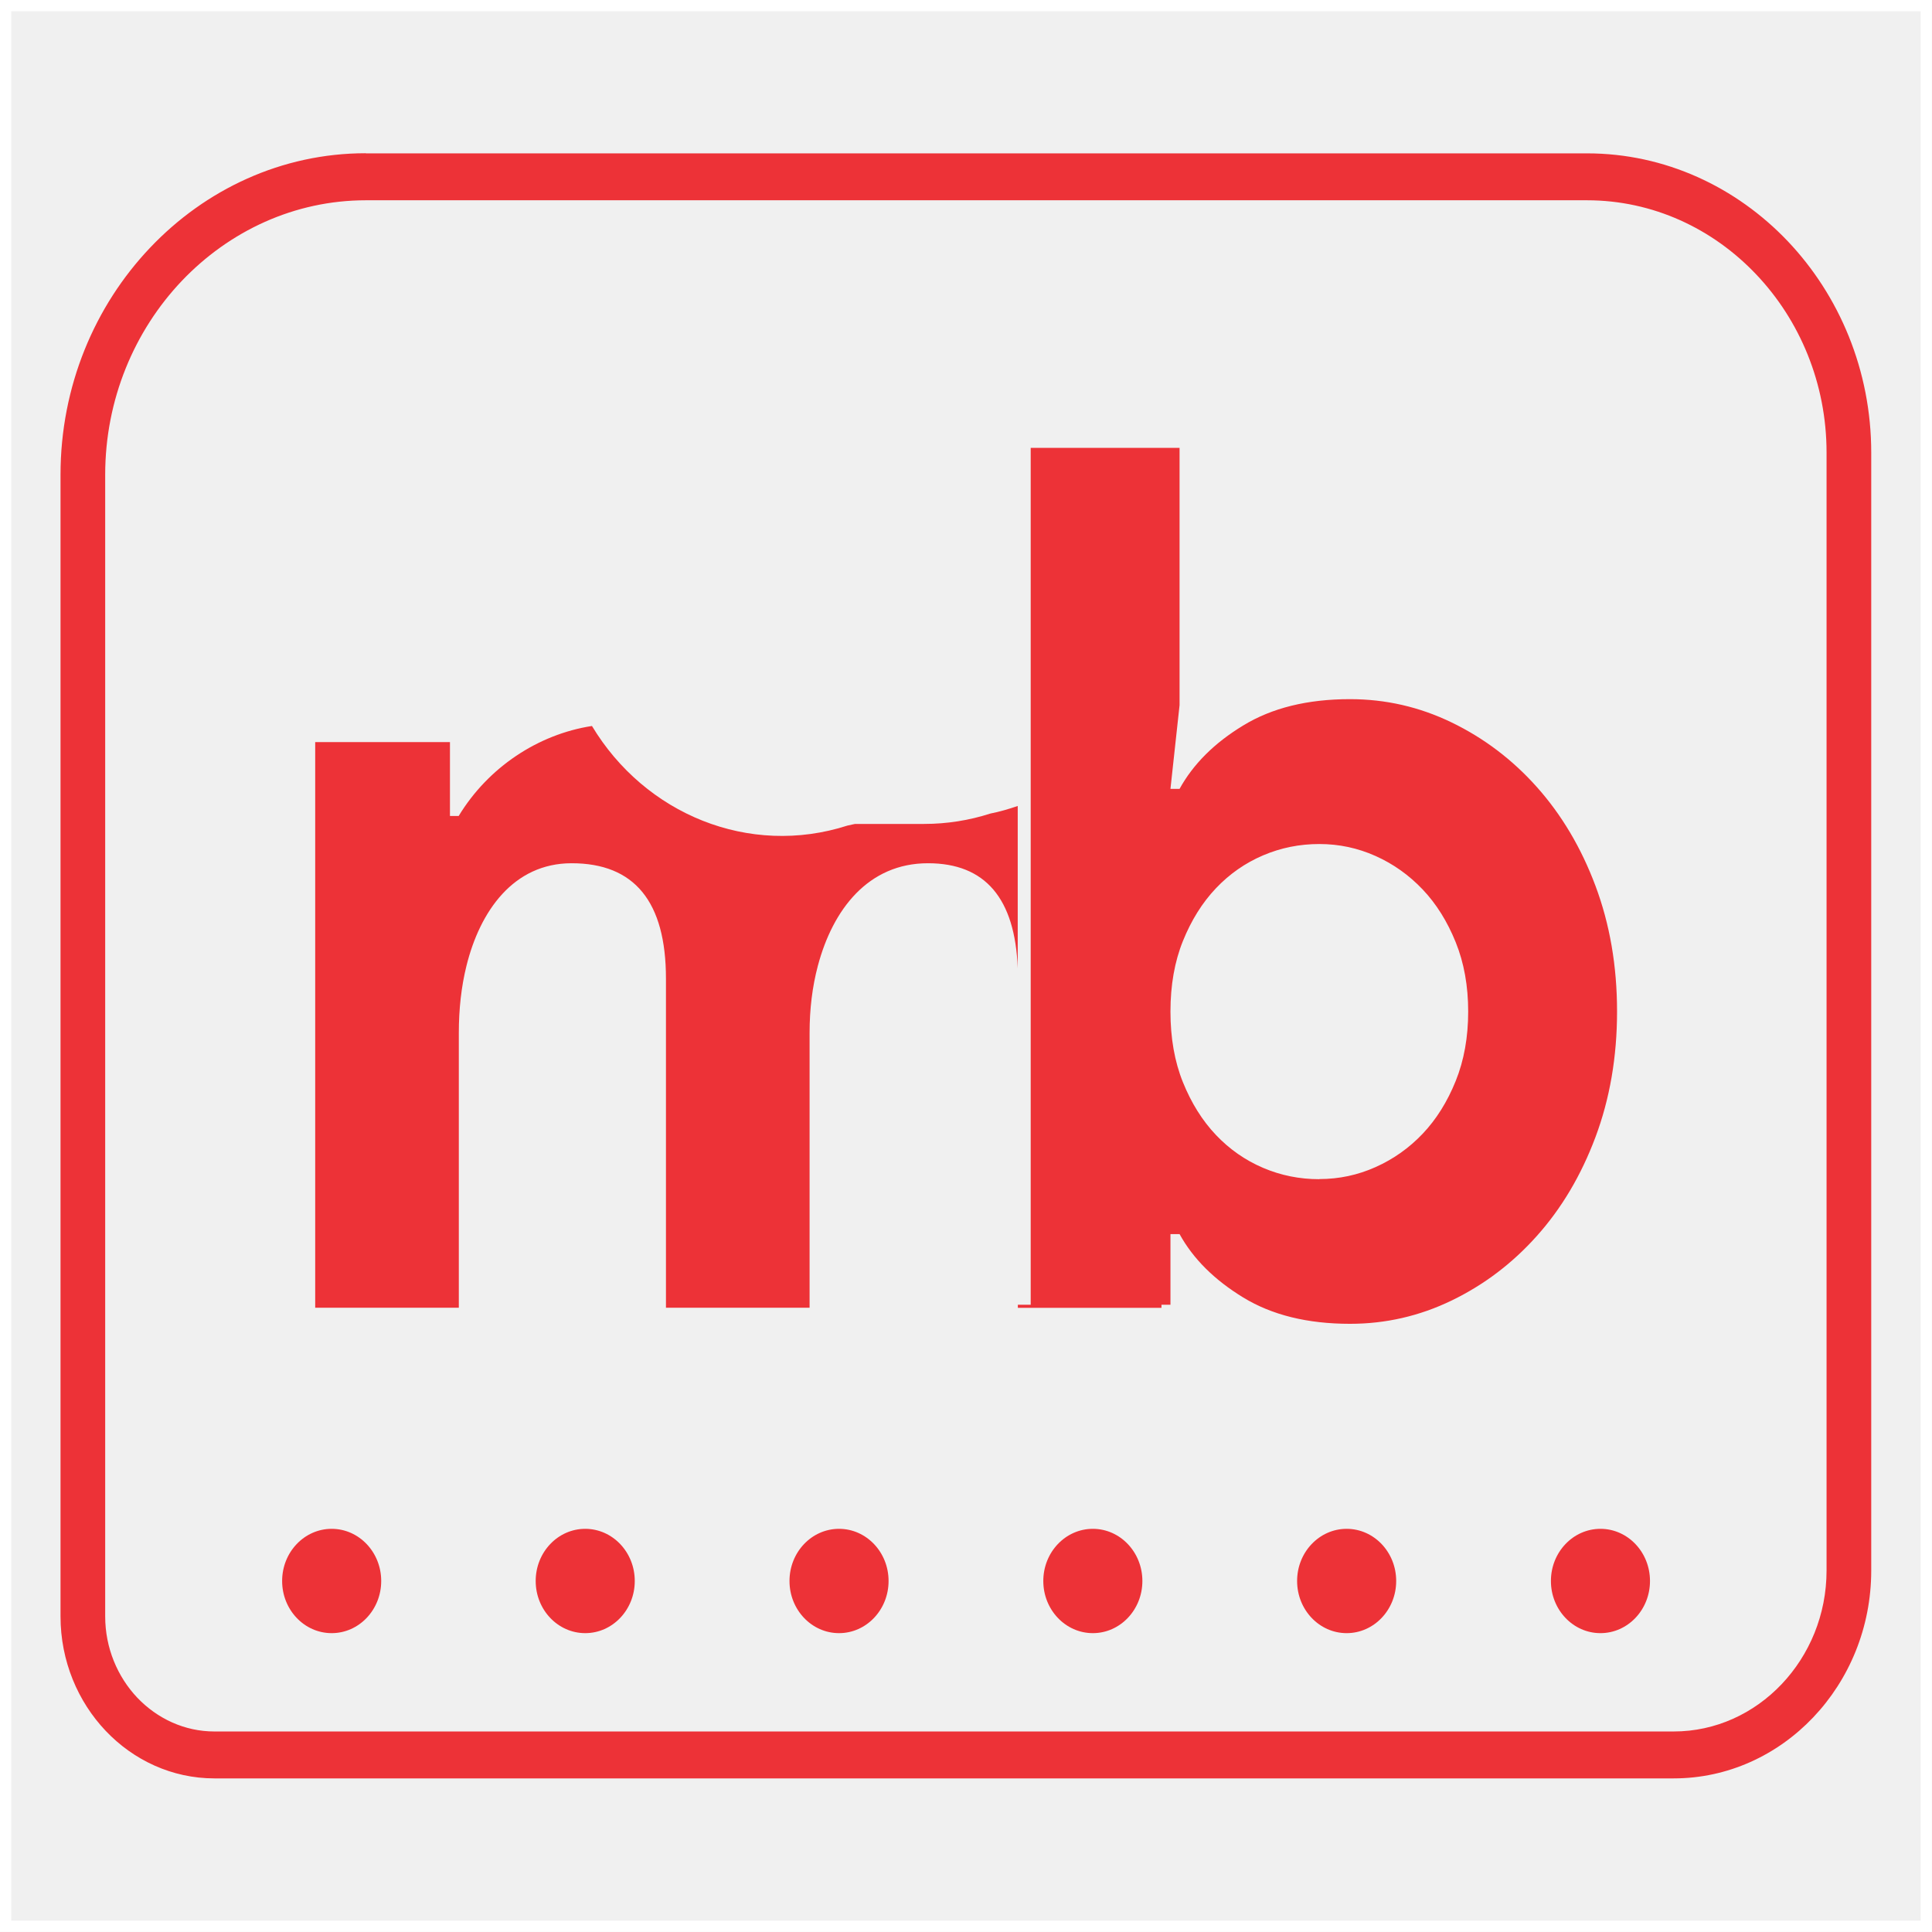
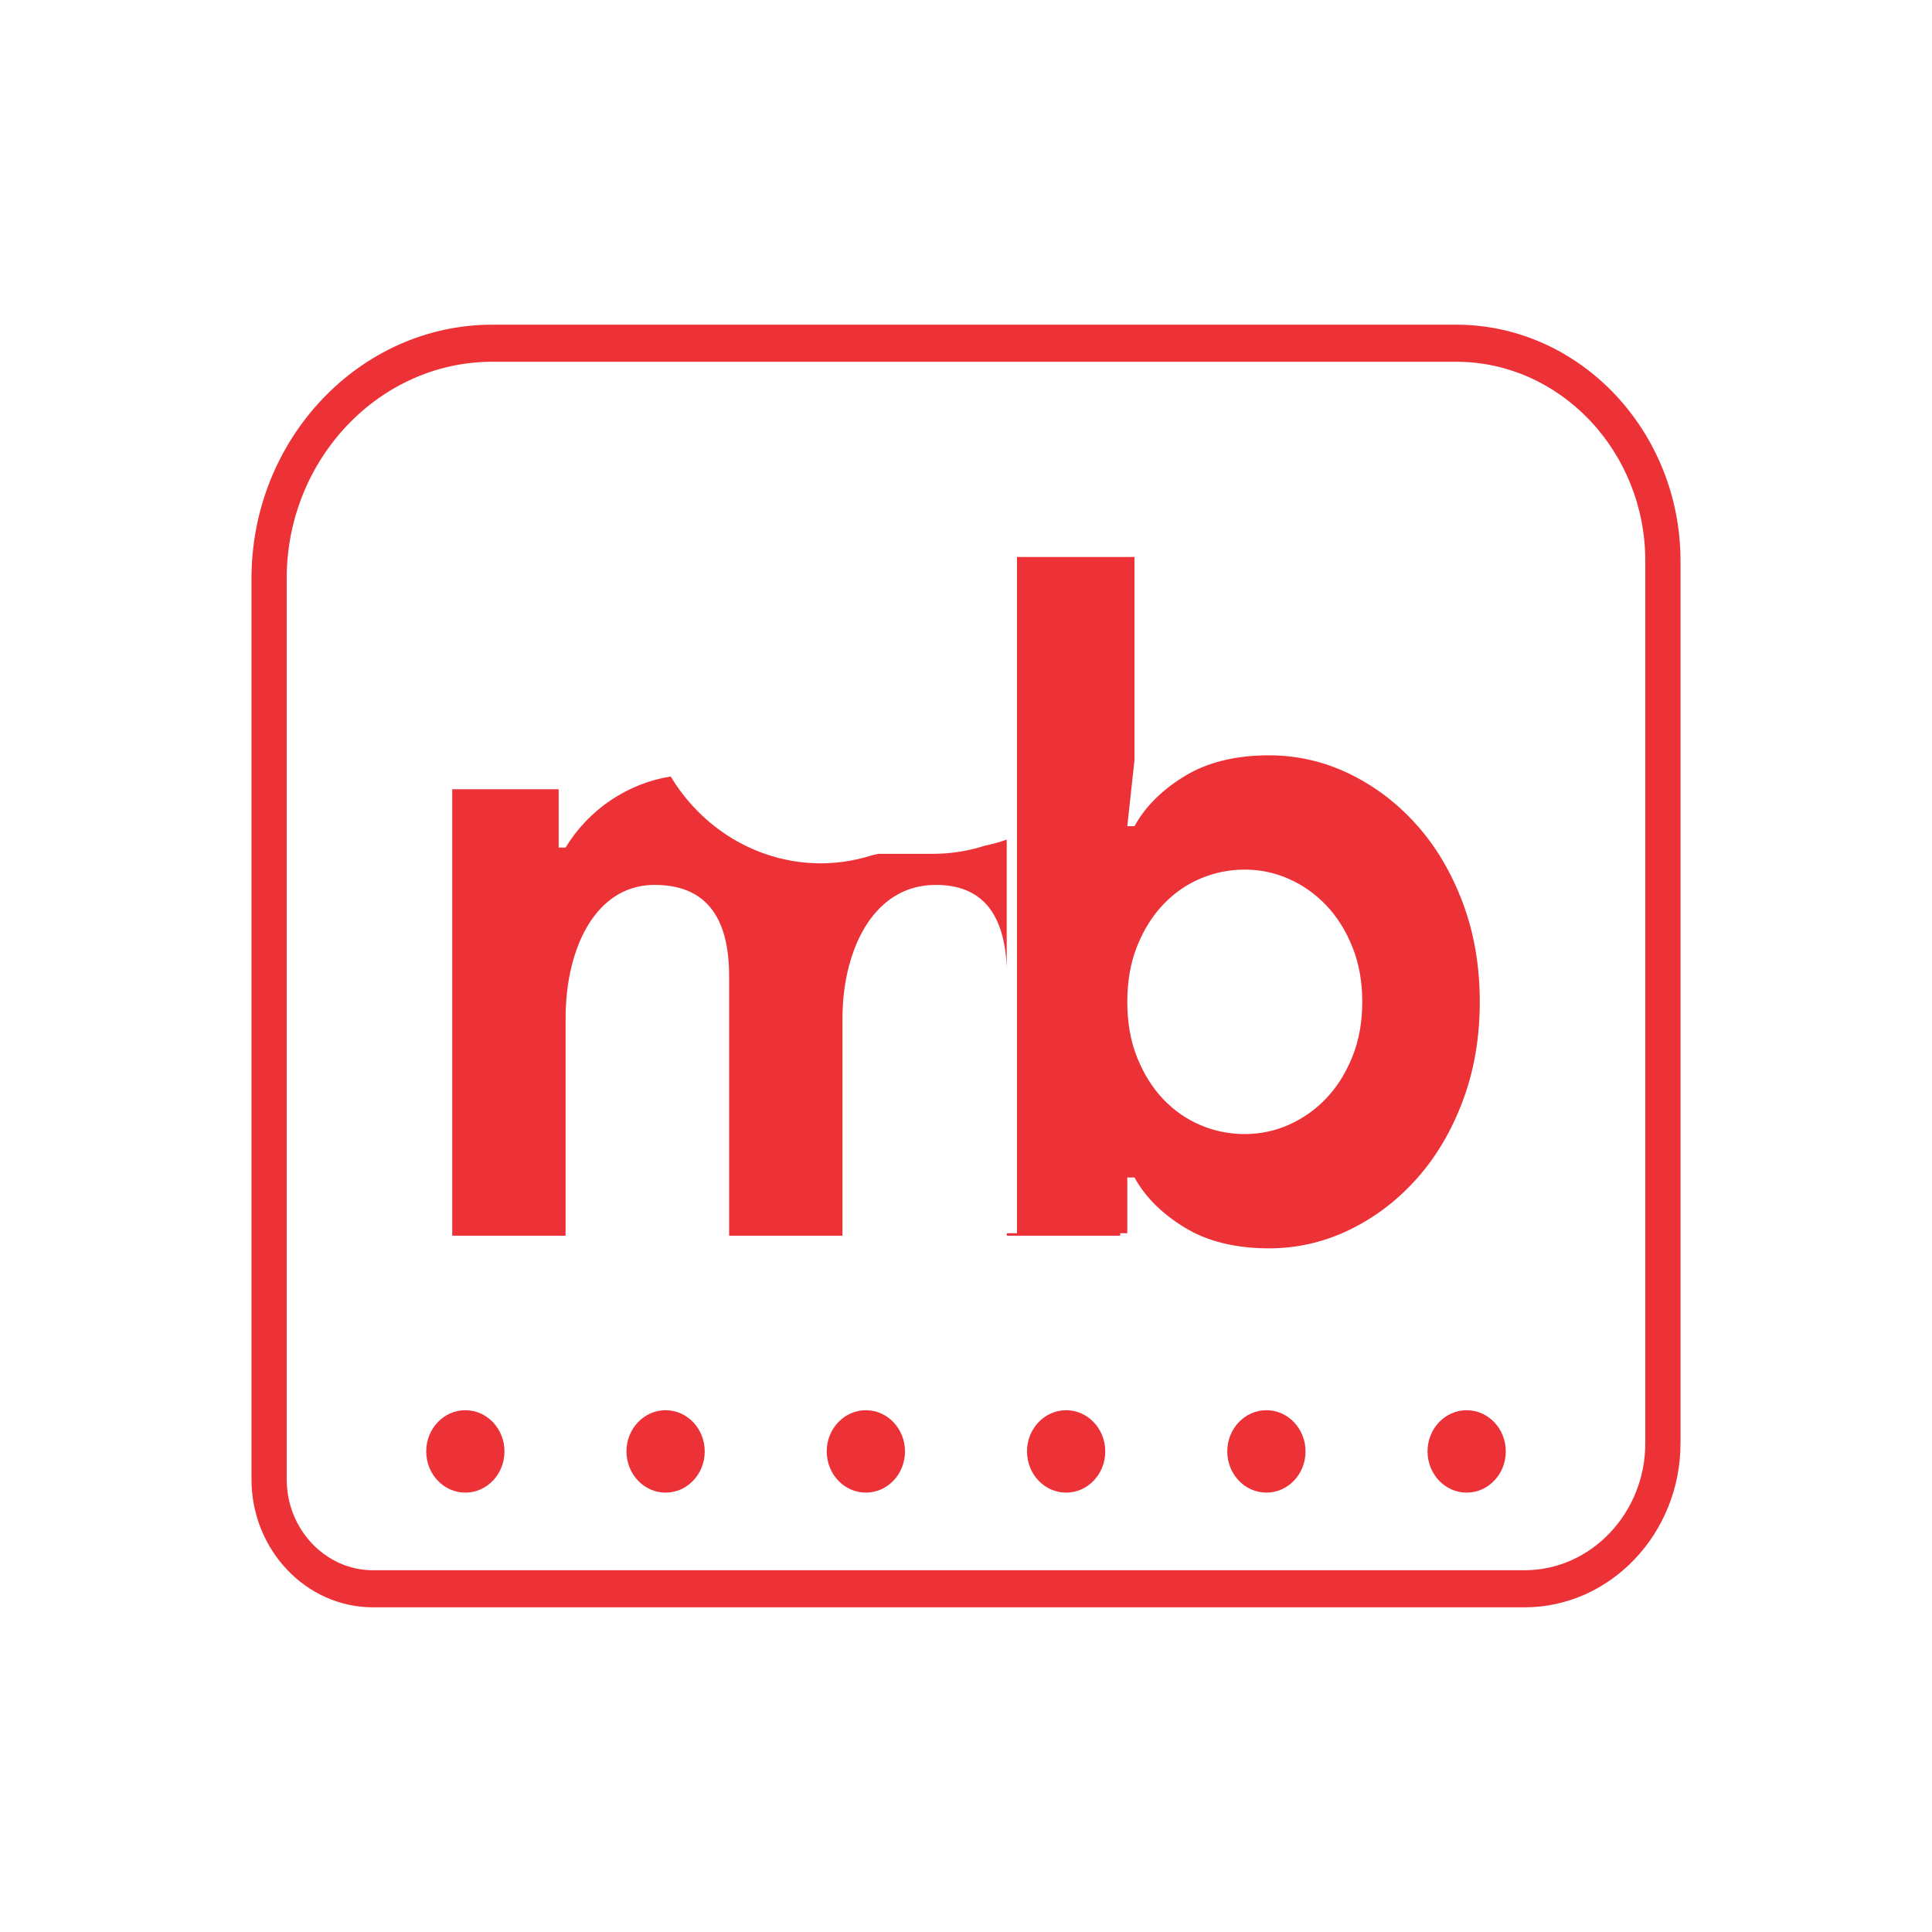
- <svg xmlns="http://www.w3.org/2000/svg" xml:space="preserve" width="357px" height="357px" style="shape-rendering:geometricPrecision; text-rendering:geometricPrecision; image-rendering:optimizeQuality; fill-rule:evenodd; clip-rule:evenodd" viewBox="0 0 15.483 15.483">
-   <defs>
-     <style type="text/css">
-    
-     .str0 {stroke:white;stroke-width:0.09}
-     .fil2 {fill:none}
-     .fil1 {fill:#ED3237}
-     .fil0 {fill:#ED3237;fill-rule:nonzero}
-    
-   </style>
-   </defs>
-   <g id="Layer_x0020_1">
-     <g id="_258601784">
-       <path id="_258602528" class="fil0" d="M2.525 5.947l1.081 0 0 0.592 0.07 0c0.236,-0.389 0.635,-0.654 1.068,-0.721 0.425,0.707 1.259,1.052 2.048,0.798l0.06 -0.013 0.554 0c0.184,0 0.362,-0.029 0.53,-0.083 0.075,-0.015 0.148,-0.036 0.22,-0.061l0 1.301c-0.021,-0.561 -0.261,-0.842 -0.719,-0.842 -0.479,0 -0.763,0.37 -0.883,0.823 -0.044,0.166 -0.066,0.345 -0.066,0.537l0 2.202 -1.151 0 0 -2.637c0,-0.617 -0.252,-0.925 -0.756,-0.925 -0.467,0 -0.735,0.385 -0.843,0.823 -0.041,0.166 -0.061,0.345 -0.061,0.537l0 2.202 -1.151 0 0 -4.534zm5.735 -2.358l1.193 0 0 2.062 -0.073 0.671 0.073 0c0.109,-0.198 0.279,-0.368 0.51,-0.508 0.231,-0.141 0.516,-0.211 0.856,-0.211 0.285,0 0.557,0.062 0.815,0.187 0.258,0.125 0.486,0.297 0.683,0.518 0.197,0.221 0.354,0.484 0.469,0.791 0.115,0.307 0.173,0.642 0.173,1.007 0,0.364 -0.058,0.7 -0.173,1.007 -0.115,0.307 -0.272,0.571 -0.469,0.791 -0.197,0.221 -0.425,0.393 -0.683,0.518 -0.258,0.125 -0.53,0.187 -0.815,0.187 -0.34,0 -0.625,-0.07 -0.856,-0.211 -0.231,-0.141 -0.401,-0.31 -0.51,-0.508l-0.073 0 0 0.566 -0.072 0 0 0.025 -1.151 0 0 -0.025 0.103 0 0 -6.867zm2.313 5.86c0.158,0 0.308,-0.032 0.451,-0.096 0.143,-0.064 0.269,-0.153 0.378,-0.268 0.109,-0.115 0.197,-0.256 0.264,-0.422 0.067,-0.166 0.1,-0.352 0.1,-0.556 0,-0.205 -0.033,-0.39 -0.1,-0.556 -0.067,-0.166 -0.155,-0.307 -0.264,-0.422 -0.109,-0.115 -0.235,-0.205 -0.378,-0.269 -0.143,-0.064 -0.293,-0.096 -0.451,-0.096 -0.158,0 -0.308,0.03 -0.451,0.091 -0.143,0.061 -0.269,0.149 -0.378,0.264 -0.109,0.115 -0.197,0.256 -0.264,0.422 -0.067,0.166 -0.1,0.355 -0.1,0.566 0,0.211 0.033,0.4 0.1,0.566 0.067,0.166 0.155,0.307 0.264,0.422 0.109,0.115 0.235,0.203 0.378,0.264 0.143,0.061 0.293,0.091 0.451,0.091z" />
-       <path id="_258602720" class="fil1" d="M2.658 12.252c0.219,0 0.397,0.187 0.397,0.418 0,0.231 -0.178,0.418 -0.397,0.418 -0.219,0 -0.397,-0.187 -0.397,-0.418 0,-0.231 0.178,-0.418 0.397,-0.418zm10.168 0c0.219,0 0.397,0.187 0.397,0.418 0,0.231 -0.178,0.418 -0.397,0.418 -0.219,0 -0.397,-0.187 -0.397,-0.418 0,-0.231 0.178,-0.418 0.397,-0.418zm-2.034 0c0.219,0 0.397,0.187 0.397,0.418 0,0.231 -0.178,0.418 -0.397,0.418 -0.219,0 -0.397,-0.187 -0.397,-0.418 0,-0.231 0.178,-0.418 0.397,-0.418zm-2.034 0c0.219,0 0.397,0.187 0.397,0.418 0,0.231 -0.178,0.418 -0.397,0.418 -0.219,0 -0.397,-0.187 -0.397,-0.418 0,-0.231 0.178,-0.418 0.397,-0.418zm-2.034 0c0.219,0 0.397,0.187 0.397,0.418 0,0.231 -0.178,0.418 -0.397,0.418 -0.219,0 -0.397,-0.187 -0.397,-0.418 0,-0.231 0.178,-0.418 0.397,-0.418zm-2.034 0c0.219,0 0.397,0.187 0.397,0.418 0,0.231 -0.178,0.418 -0.397,0.418 -0.219,0 -0.397,-0.187 -0.397,-0.418 0,-0.231 0.178,-0.418 0.397,-0.418z" />
-       <path id="_258602864" class="fil0" d="M2.932 1.229l9.786 0c0.627,0 1.196,0.27 1.609,0.704 0.413,0.435 0.669,1.035 0.669,1.694l0 8.959c0,0.459 -0.178,0.875 -0.465,1.177 -0.287,0.302 -0.683,0.489 -1.118,0.489l-11.695 0c-0.339,0 -0.648,-0.146 -0.871,-0.381 -0.223,-0.235 -0.362,-0.56 -0.362,-0.917l0 -9.15c0,-0.709 0.275,-1.353 0.718,-1.819 0.443,-0.467 1.055,-0.757 1.728,-0.757zm9.786 0.376l-9.786 0c-0.574,0 -1.096,0.248 -1.475,0.646 -0.379,0.399 -0.614,0.949 -0.614,1.553l0 9.15c0,0.253 0.099,0.484 0.257,0.651 0.159,0.167 0.378,0.271 0.618,0.271l11.695 0c0.337,0 0.643,-0.145 0.865,-0.379 0.222,-0.234 0.36,-0.556 0.36,-0.911l0 -8.959c0,-0.556 -0.216,-1.062 -0.564,-1.428 -0.348,-0.367 -0.828,-0.594 -1.356,-0.594z" />
+ <svg xmlns="http://www.w3.org/2000/svg" width="100%" height="100%" viewBox="0 0 357 357" version="1.1" xml:space="preserve" style="fill-rule:evenodd;clip-rule:evenodd;">
+   <rect x="1.043" y="1.043" width="354.916" height="354.916" style="fill:white;stroke:white;stroke-width:2.09px;" />
+   <g transform="matrix(0.789212,0,0,0.789212,37.6255,37.6248)">
+     <g id="Layer_x0020_1">
+       <g id="_258601784">
+         <path id="_258602528" d="M58.21,137.114L83.129,137.114L83.129,150.768L84.75,150.768C90.194,141.793 99.387,135.689 109.366,134.137C119.166,150.43 138.392,158.403 156.592,152.547L157.981,152.239L170.75,152.239C175.002,152.239 179.103,151.566 182.965,150.316C184.697,149.961 186.389,149.491 188.033,148.917L188.033,178.924C187.545,165.984 182.022,159.515 171.457,159.515C160.415,159.515 153.857,168.039 151.097,178.502C150.085,182.341 149.578,186.467 149.578,190.876L149.578,241.652L123.038,241.652L123.038,180.849C123.038,166.627 117.231,159.515 105.615,159.515C94.854,159.515 88.658,168.387 86.167,178.502C85.222,182.341 84.749,186.467 84.749,190.876L84.749,241.652L58.21,241.652L58.21,137.114L58.21,137.114ZM190.436,82.737L217.947,82.737L217.947,130.28L216.265,145.759L217.947,145.759C220.465,141.189 224.384,137.283 229.705,134.039C235.025,130.796 241.604,129.175 249.444,129.175C256.024,129.175 262.289,130.612 268.238,133.487C274.188,136.361 279.438,140.342 283.988,145.427C288.538,150.513 292.143,156.594 294.802,163.672C297.462,170.748 298.791,178.486 298.791,186.89C298.791,195.293 297.462,203.032 294.802,210.109C292.143,217.185 288.538,223.266 283.988,228.351C279.438,233.438 274.188,237.419 268.238,240.293C262.289,243.167 256.024,244.605 249.444,244.605C241.604,244.605 235.025,242.984 229.705,239.74C224.384,236.496 220.465,232.59 217.947,228.019L216.265,228.019L216.265,241.067L214.61,241.067L214.61,241.651L188.07,241.651L188.07,241.067L190.436,241.067L190.436,82.737L190.436,82.737ZM243.775,217.849C247.414,217.849 250.878,217.111 254.169,215.637C257.458,214.163 260.363,212.098 262.884,209.446C265.404,206.791 267.433,203.548 268.973,199.714C270.512,195.883 271.282,191.608 271.282,186.89C271.282,182.172 270.512,177.896 268.973,174.063C267.433,170.231 265.404,166.988 262.884,164.335C260.363,161.681 257.458,159.618 254.169,158.143C250.878,156.669 247.414,155.931 243.775,155.931C240.135,155.931 236.67,156.632 233.381,158.033C230.089,159.433 227.185,161.46 224.666,164.114C222.145,166.768 220.115,170.01 218.574,173.843C217.036,177.675 216.265,182.025 216.265,186.89C216.265,191.755 217.036,196.104 218.574,199.936C220.115,203.769 222.145,207.013 224.666,209.666C227.185,212.319 230.089,214.347 233.381,215.746C236.67,217.148 240.135,217.849 243.775,217.849L243.775,217.849Z" style="fill:rgb(237,50,55);fill-rule:nonzero;" />
+         <path id="_258602720" d="M61.278,282.507C66.338,282.507 70.44,286.826 70.44,292.154C70.44,297.482 66.338,301.802 61.278,301.802C56.22,301.802 52.117,297.482 52.117,292.154C52.117,286.826 56.22,282.507 61.278,282.507ZM295.723,282.507C300.783,282.507 304.884,286.826 304.884,292.154C304.884,297.482 300.783,301.802 295.723,301.802C290.663,301.802 286.561,297.482 286.561,292.154C286.561,286.826 290.663,282.507 295.723,282.507ZM248.833,282.507C253.894,282.507 257.995,286.826 257.995,292.154C257.995,297.482 253.894,301.802 248.833,301.802C243.774,301.802 239.672,297.482 239.672,292.154C239.672,286.826 243.774,282.507 248.833,282.507ZM201.944,282.507C207.004,282.507 211.106,286.826 211.106,292.154C211.106,297.482 207.004,301.802 201.944,301.802C196.885,301.802 192.783,297.482 192.783,292.154C192.783,286.826 196.885,282.507 201.944,282.507ZM155.055,282.507C160.114,282.507 164.217,286.826 164.217,292.154C164.217,297.482 160.114,301.802 155.055,301.802C149.996,301.802 145.894,297.482 145.894,292.154C145.894,286.826 149.996,282.507 155.055,282.507ZM108.166,282.507C113.226,282.507 117.328,286.826 117.328,292.154C117.328,297.482 113.226,301.802 108.166,301.802C103.106,301.802 99.005,297.482 99.005,292.154C99.005,286.826 103.106,282.507 108.166,282.507Z" style="fill:rgb(237,50,55);" />
+         <path id="_258602864" d="M67.615,28.345L293.266,28.345C307.714,28.345 320.848,34.567 330.366,44.589C339.883,54.613 345.792,68.443 345.792,83.658L345.792,290.225C345.792,300.798 341.687,310.408 335.074,317.371C328.462,324.333 319.336,328.657 309.296,328.657L39.642,328.657C31.821,328.657 24.71,325.289 19.559,319.864C14.407,314.44 11.209,306.953 11.209,298.714L11.209,87.742C11.209,71.405 17.555,56.554 27.776,45.791C37.996,35.027 52.099,28.345 67.615,28.345L67.615,28.345ZM293.266,37.026L67.615,37.026C54.374,37.026 42.334,42.733 33.603,51.927C24.873,61.121 19.453,73.799 19.453,87.742L19.453,298.714C19.453,304.557 21.727,309.872 25.387,313.728C29.048,317.582 34.095,319.975 39.642,319.975L309.297,319.975C317.063,319.975 324.126,316.627 329.247,311.233C334.368,305.84 337.549,298.402 337.549,290.225L337.549,83.658C337.549,70.838 332.565,59.18 324.539,50.727C316.51,42.274 305.44,37.026 293.267,37.026L293.266,37.026Z" style="fill:rgb(237,50,55);fill-rule:nonzero;" />
+       </g>
    </g>
-     <rect class="fil2 str0" x="0.045" y="0.045" width="15.392" height="15.392" />
  </g>
</svg>
